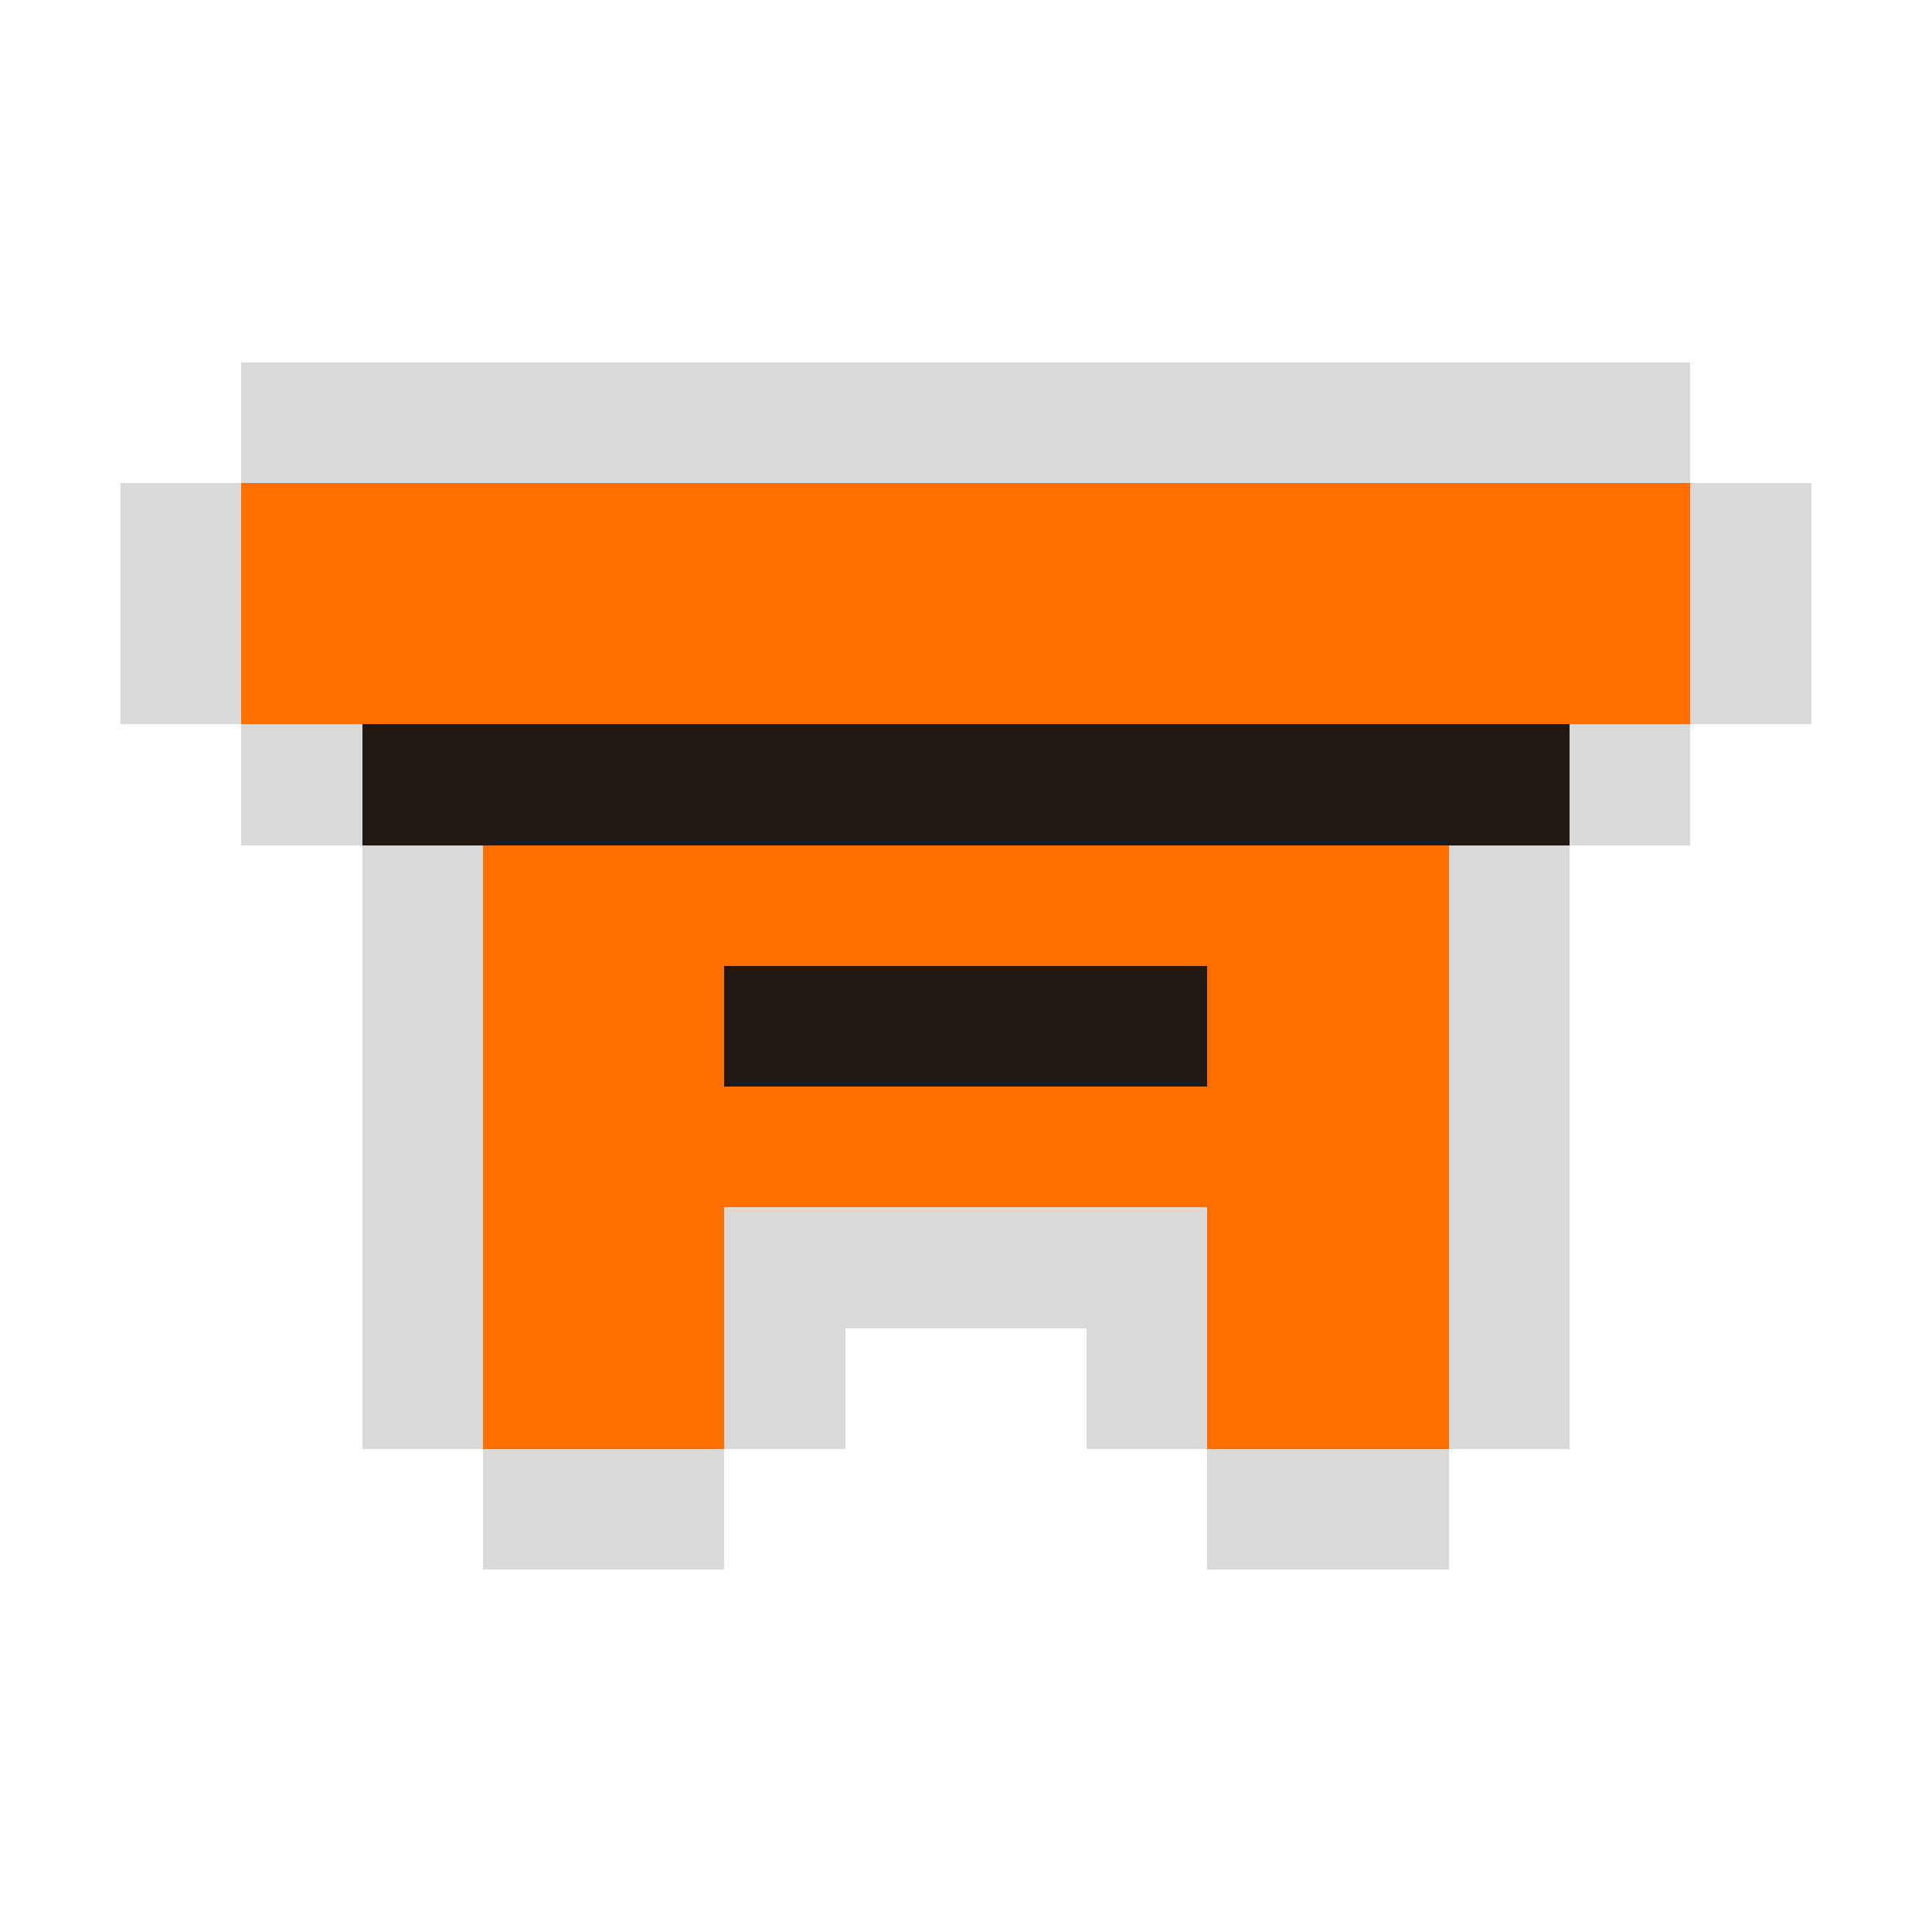
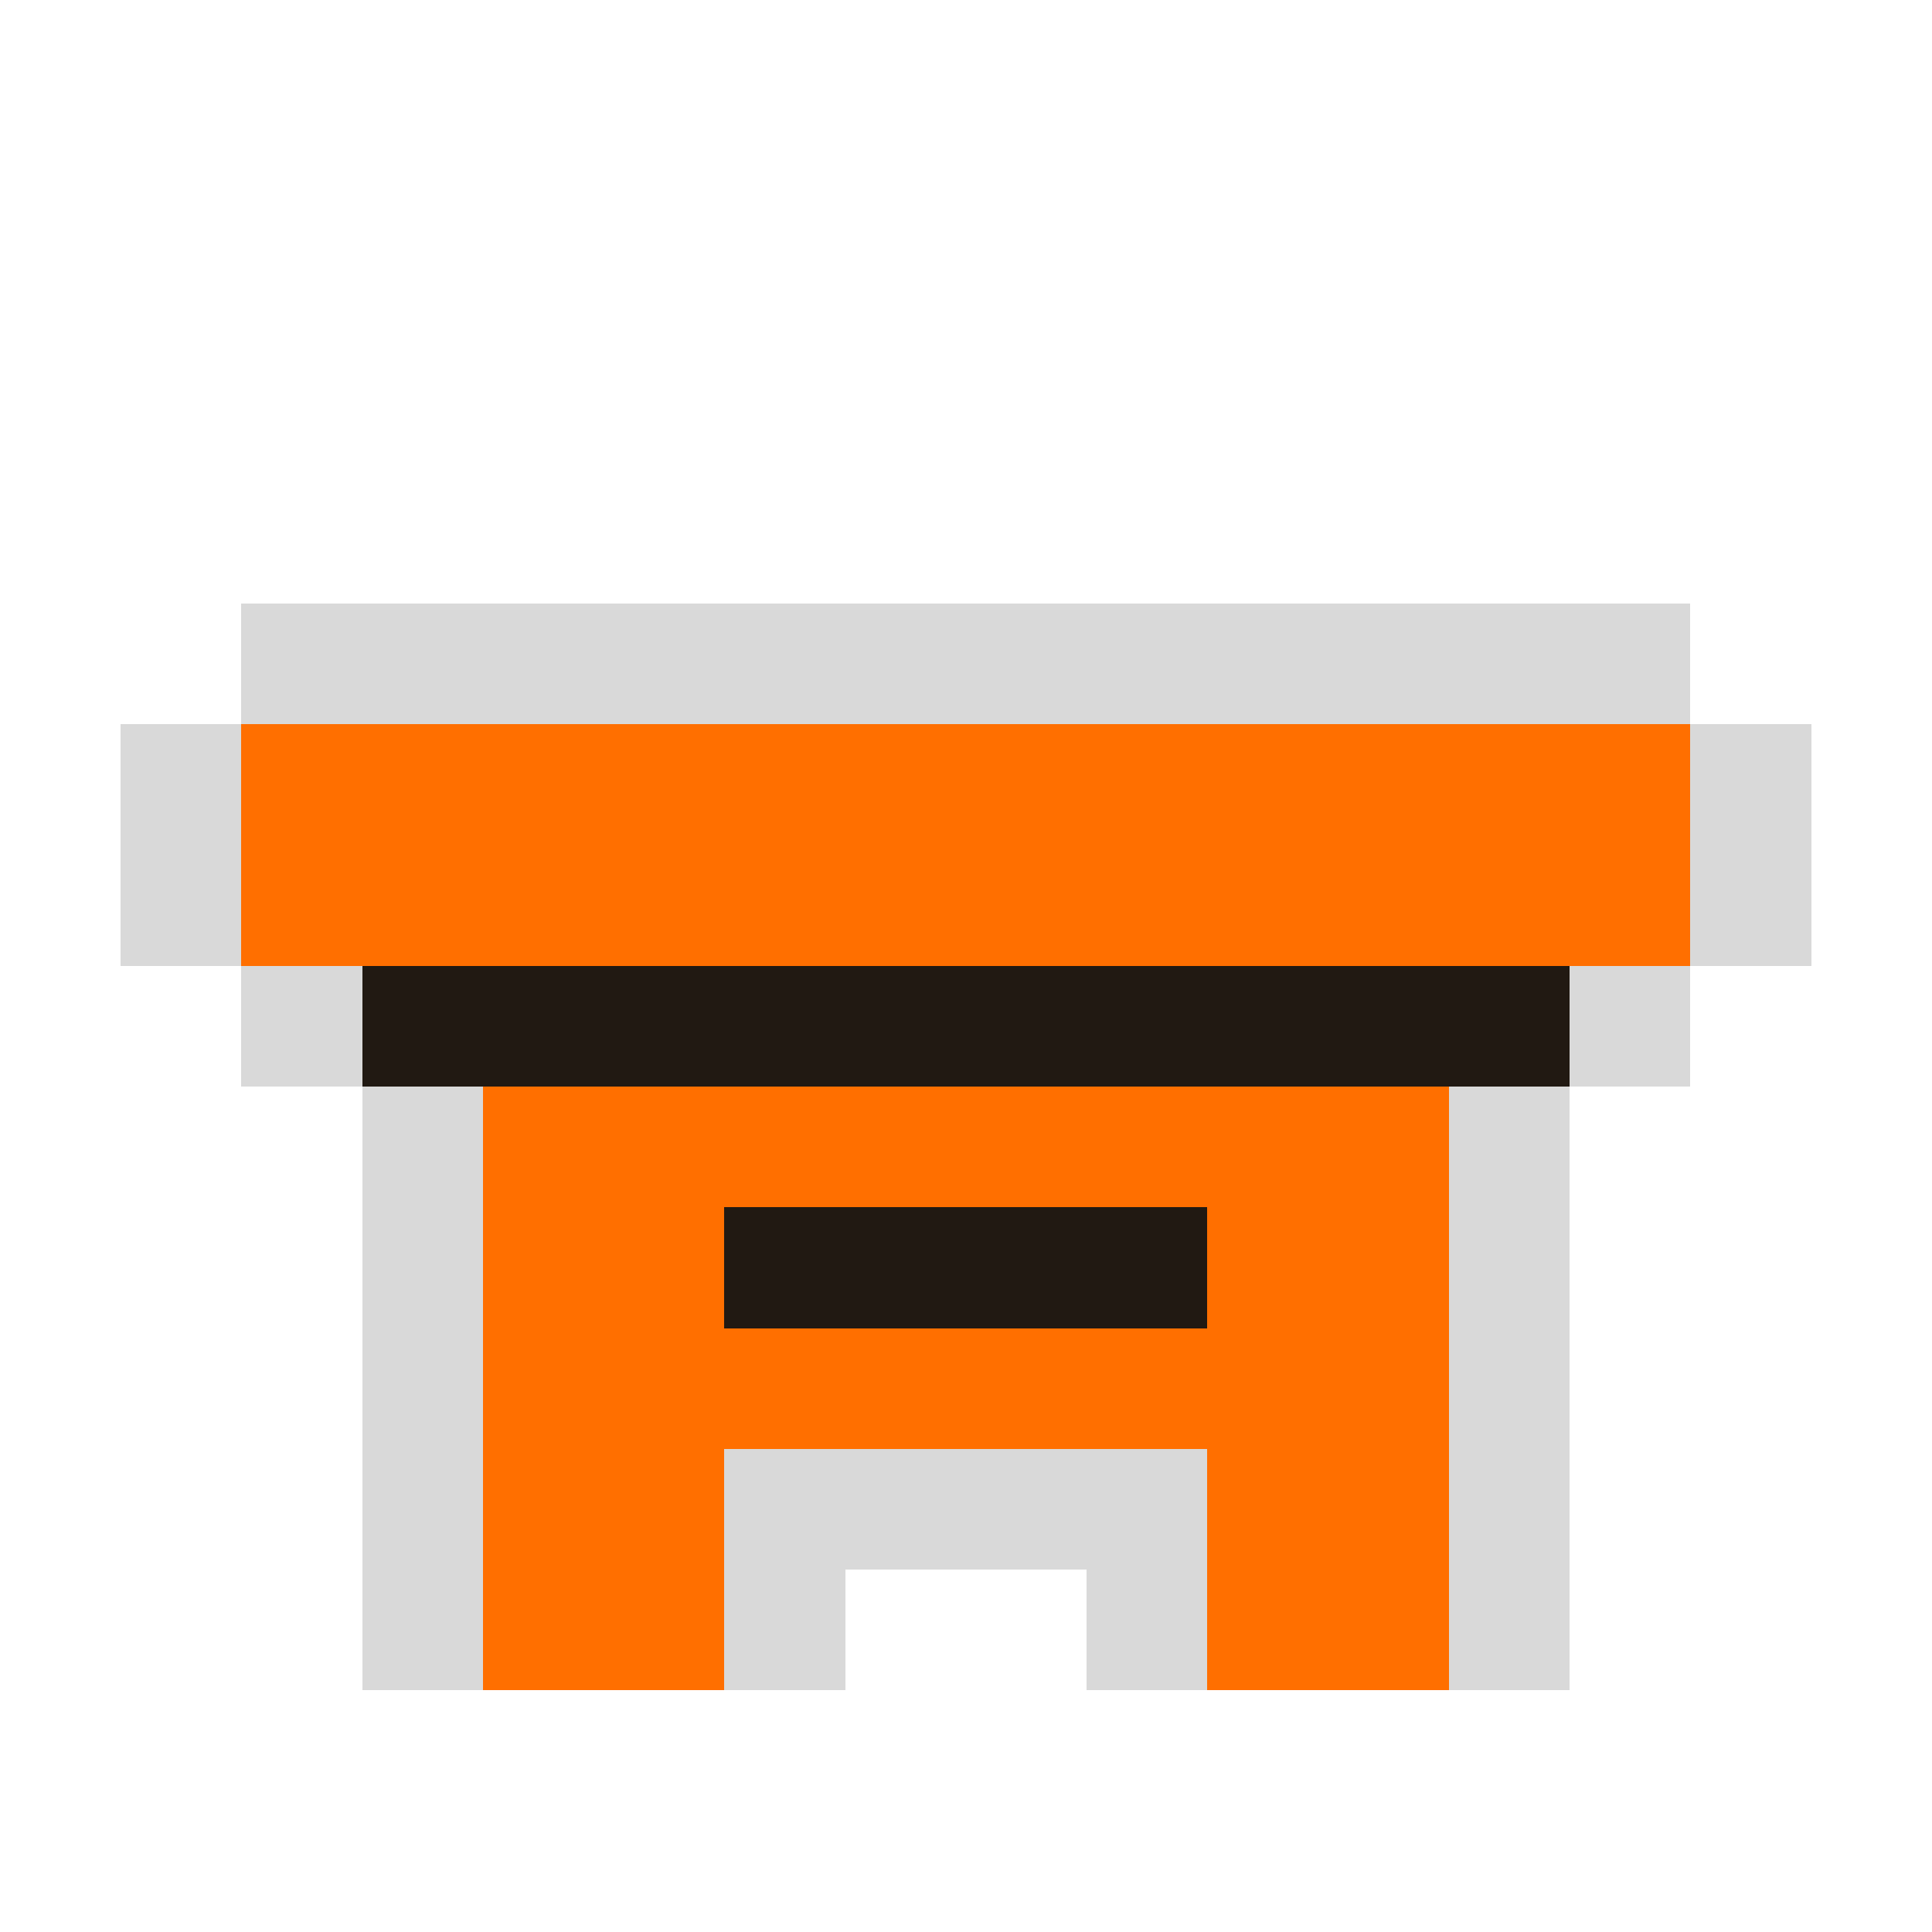
<svg xmlns="http://www.w3.org/2000/svg" version="1.1" width="16" height="16" shape-rendering="crispEdges">
-   <rect x="2" y="3" width="12" height="1" fill="#D9D9D9" />
-   <rect x="1" y="4" width="1" height="2" fill="#D9D9D9" />
-   <rect x="2" y="4" width="12" height="2" fill="#FF6F00" />
-   <rect x="14" y="4" width="1" height="2" fill="#D9D9D9" />
-   <rect x="2" y="6" width="1" height="1" fill="#D9D9D9" />
-   <rect x="3" y="6" width="10" height="1" fill="#211912" />
-   <rect x="13" y="6" width="1" height="1" fill="#D9D9D9" />
-   <rect x="3" y="7" width="1" height="5" fill="#D9D9D9" />
-   <rect x="4" y="7" width="8" height="1" fill="#FF6F00" />
-   <rect x="12" y="7" width="1" height="5" fill="#D9D9D9" />
-   <rect x="4" y="8" width="2" height="4" fill="#FF6F00" />
-   <rect x="6" y="8" width="4" height="1" fill="#211912" />
-   <rect x="10" y="8" width="2" height="4" fill="#FF6F00" />
-   <rect x="6" y="9" width="4" height="1" fill="#FF6F00" />
-   <rect x="6" y="10" width="4" height="1" fill="#D9D9D9" />
-   <rect x="6" y="11" width="1" height="1" fill="#D9D9D9" />
-   <rect x="9" y="11" width="1" height="1" fill="#D9D9D9" />
-   <rect x="4" y="12" width="2" height="1" fill="#D9D9D9" />
-   <rect x="10" y="12" width="2" height="1" fill="#D9D9D9" />
+   <rect x="2" y="5" width="12" height="1" fill="#D9D9D9" />
+   <rect x="1" y="6" width="1" height="2" fill="#D9D9D9" />
+   <rect x="2" y="6" width="12" height="2" fill="#FF6F00" />
+   <rect x="14" y="6" width="1" height="2" fill="#D9D9D9" />
+   <rect x="2" y="8" width="1" height="1" fill="#D9D9D9" />
+   <rect x="3" y="8" width="10" height="1" fill="#211912" />
+   <rect x="13" y="8" width="1" height="1" fill="#D9D9D9" />
+   <rect x="3" y="9" width="1" height="5" fill="#D9D9D9" />
+   <rect x="4" y="9" width="8" height="1" fill="#FF6F00" />
+   <rect x="12" y="9" width="1" height="5" fill="#D9D9D9" />
+   <rect x="4" y="10" width="2" height="4" fill="#FF6F00" />
+   <rect x="6" y="10" width="4" height="1" fill="#211912" />
+   <rect x="10" y="10" width="2" height="4" fill="#FF6F00" />
+   <rect x="6" y="11" width="4" height="1" fill="#FF6F00" />
+   <rect x="6" y="12" width="4" height="1" fill="#D9D9D9" />
+   <rect x="6" y="13" width="1" height="1" fill="#D9D9D9" />
+   <rect x="9" y="13" width="1" height="1" fill="#D9D9D9" />
</svg>
